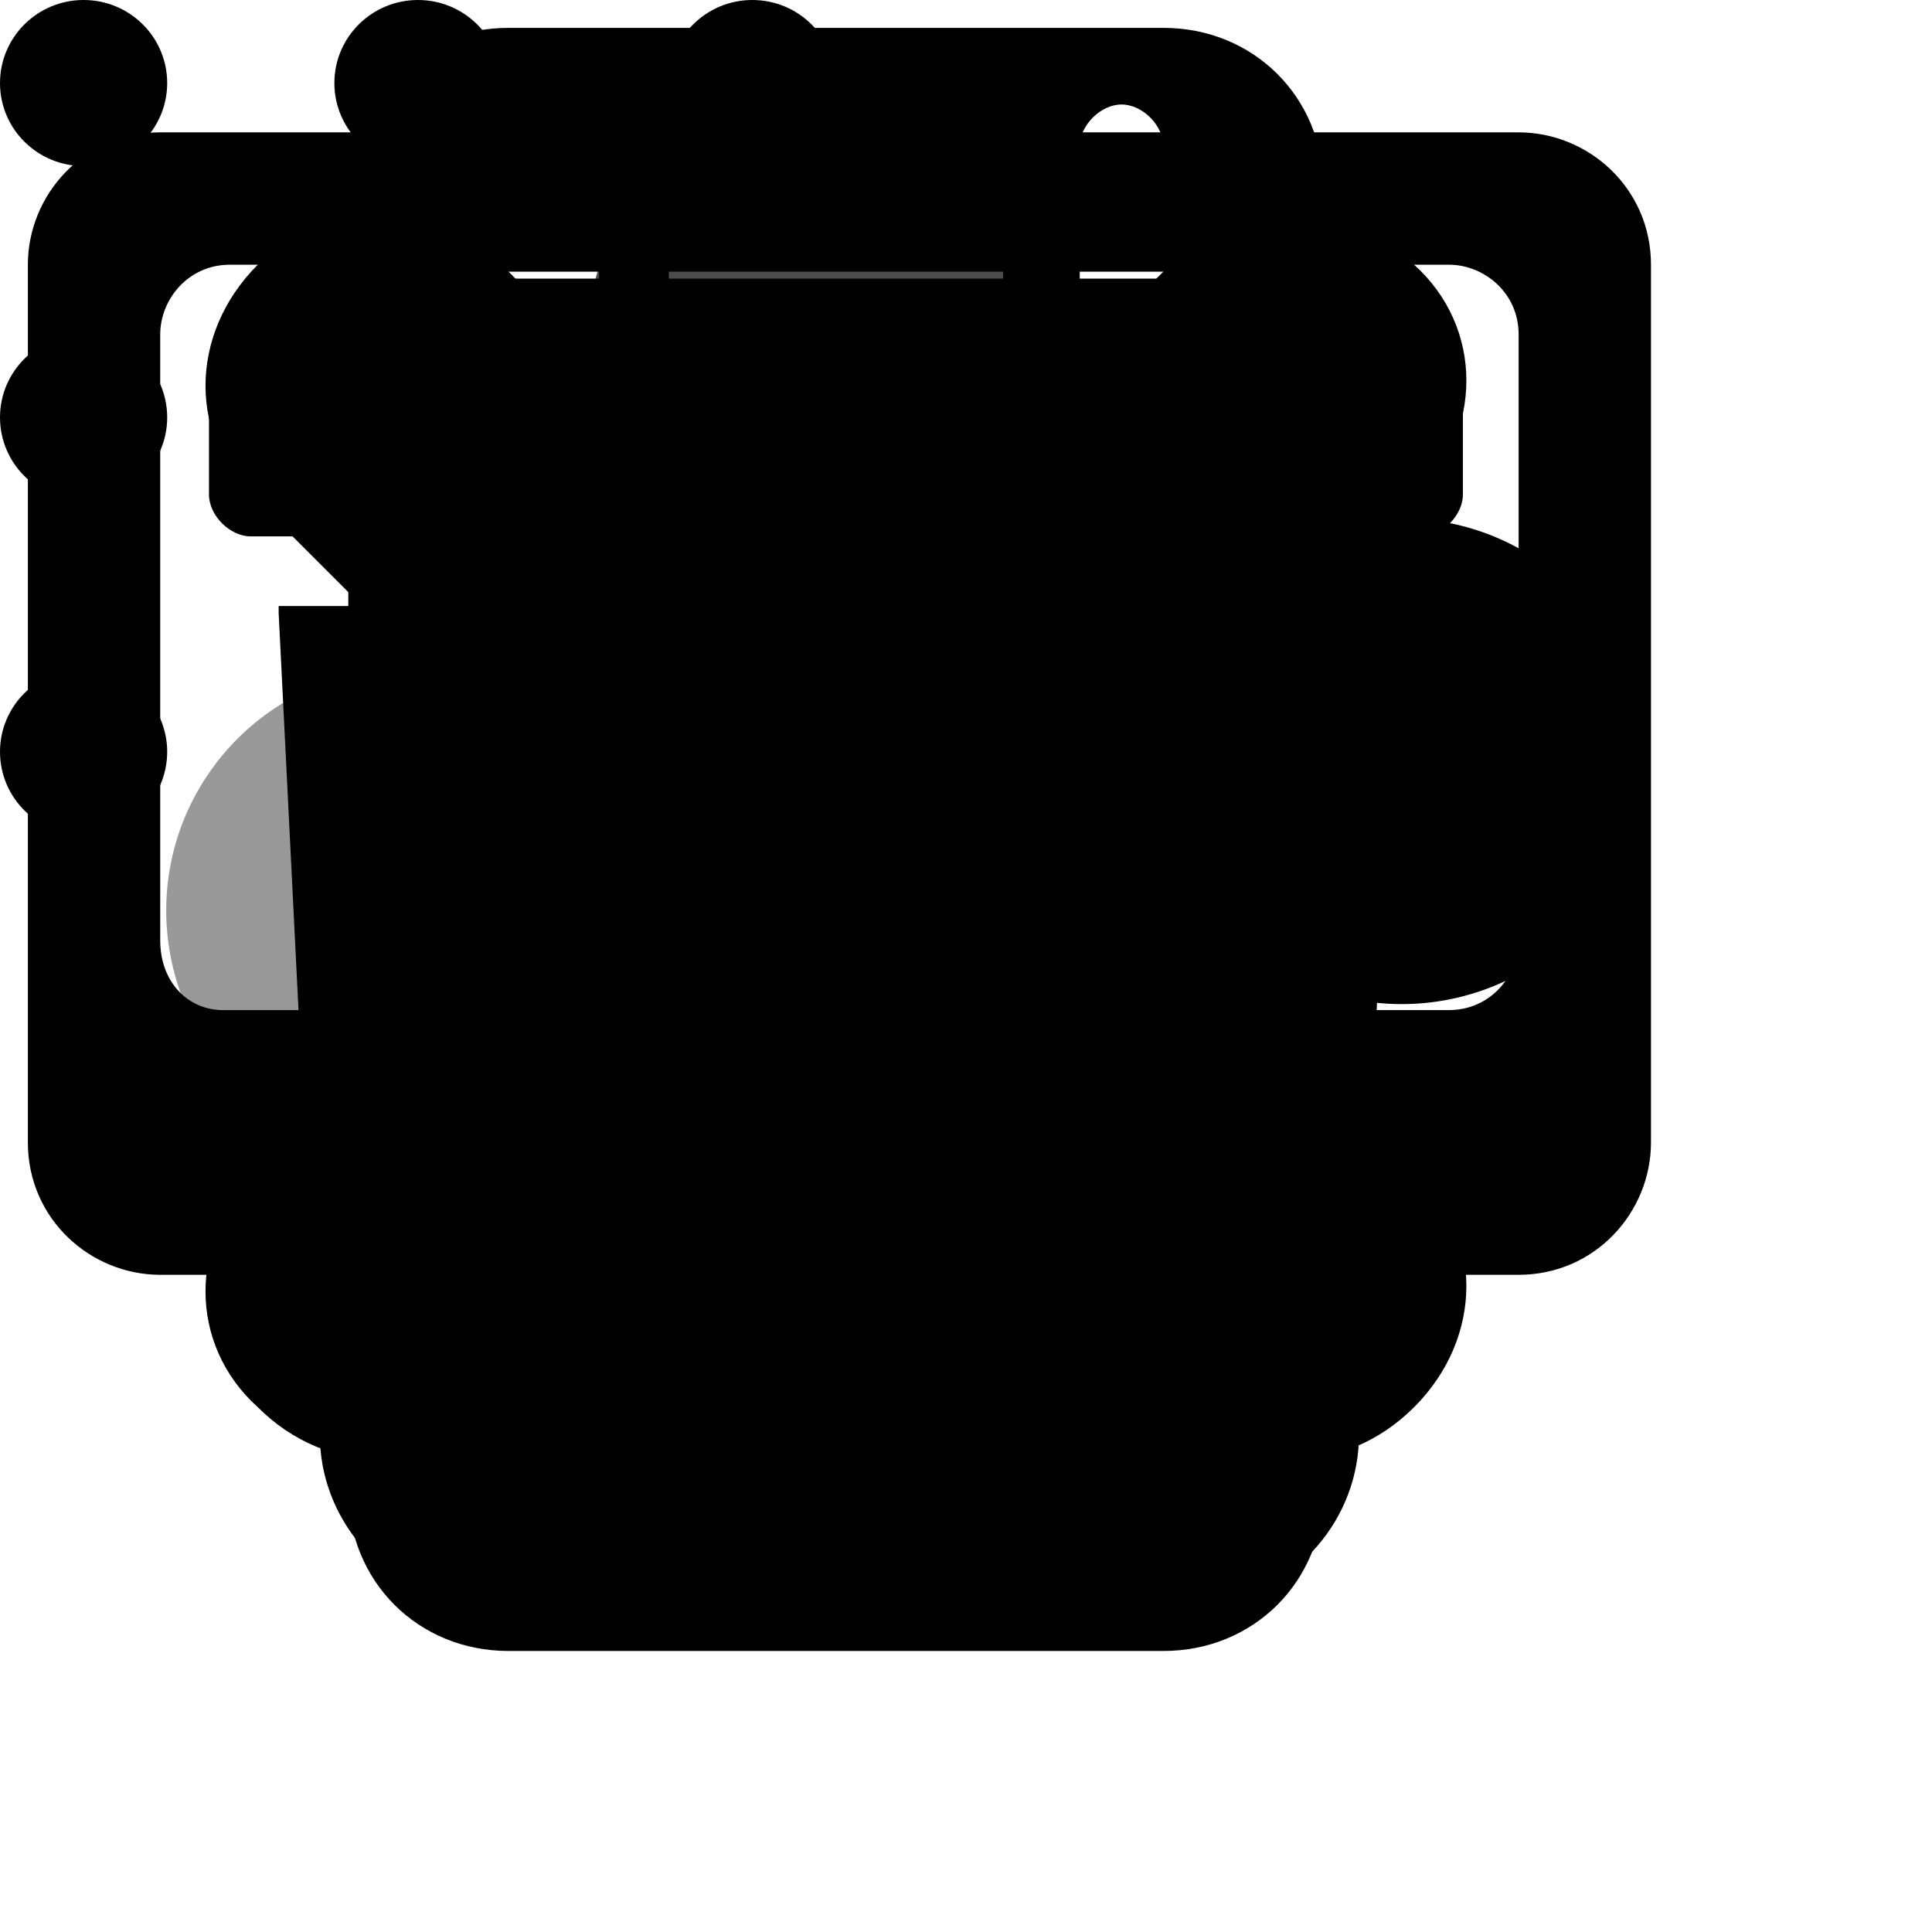
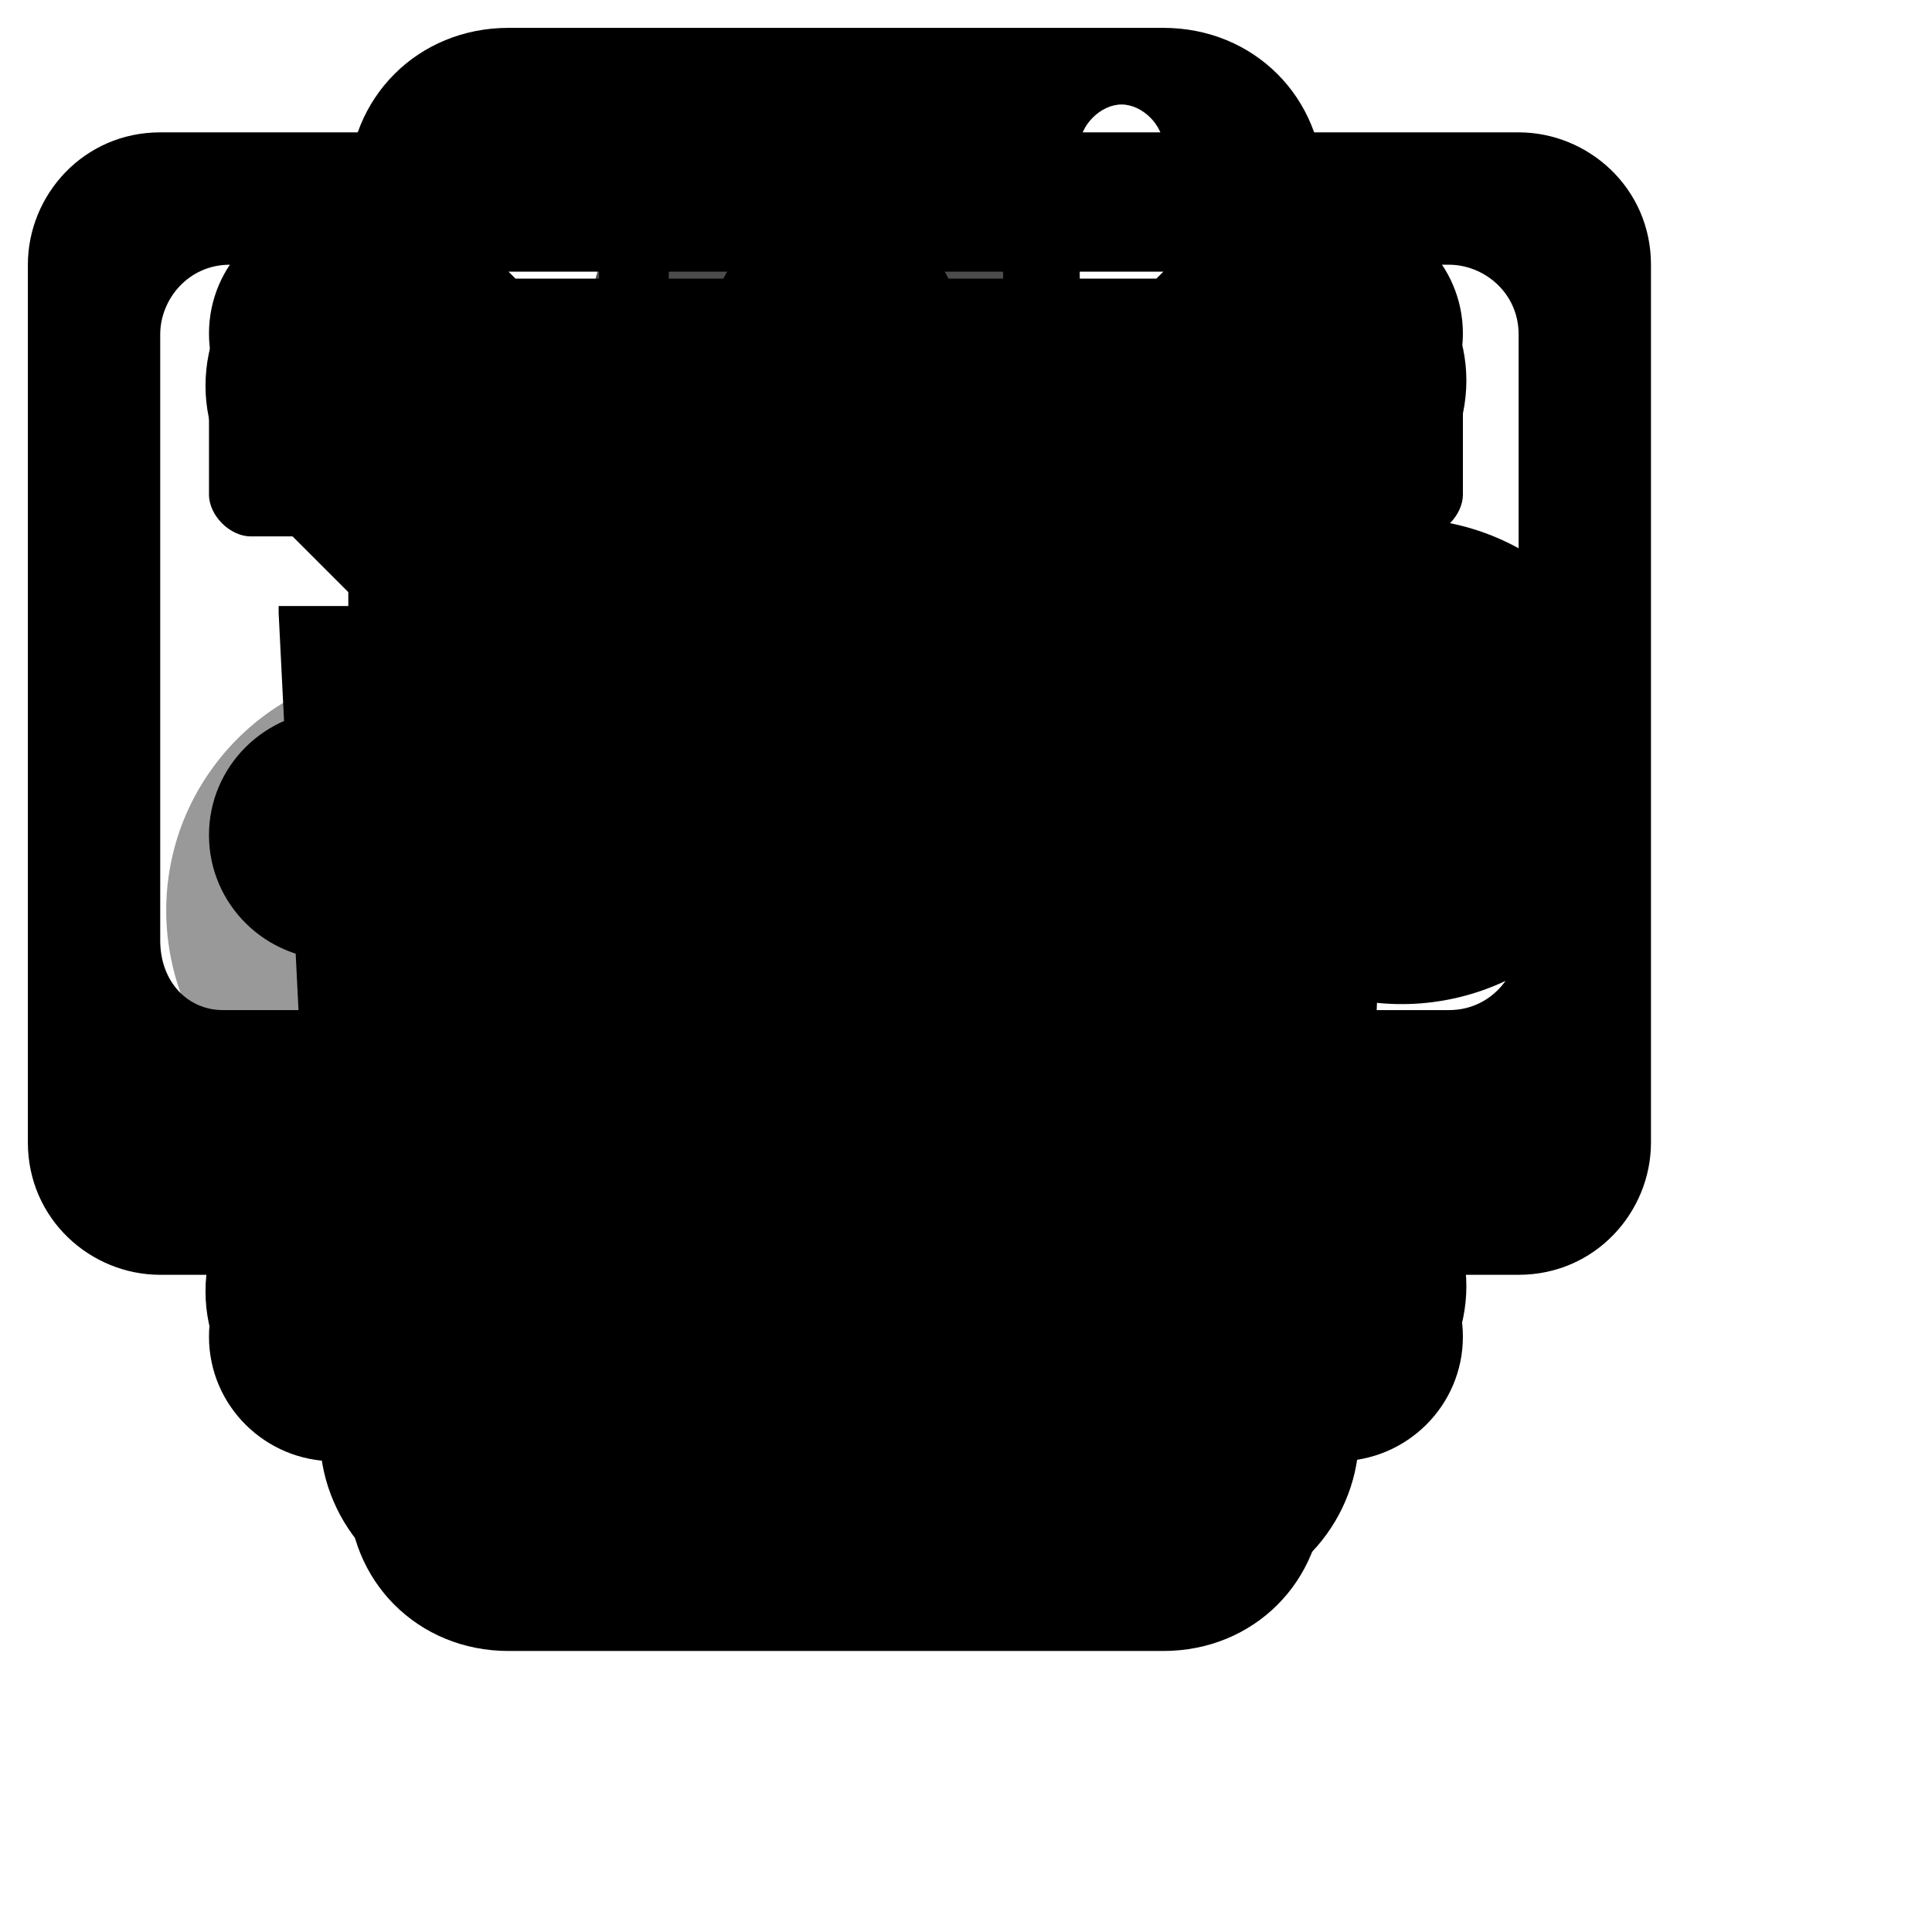
<svg xmlns="http://www.w3.org/2000/svg" version="1.1" id="Layer_1" x="0px" y="0px" style="enable-background:new 0 0 24 24;" xml:space="preserve">
  <g id="close">
    <path d="M20.3,3.8c-1-1-2.5-1-3.5,0L12,8.6L7.2,3.8c-1-1-2.5-1-3.5,0s-1,2.5,0,3.4L8.5,12l-4.8,4.8c-1,1-1,2.5,0,3.4   c1,1,2.5,1,3.5,0l4.8-4.8l4.8,4.8c1,1,2.5,1,3.5,0c1-1,1-2.5,0-3.4L15.5,12l4.8-4.8C21.3,6.2,21.3,4.7,20.3,3.8z" />
  </g>
  <g id="add">
    <path d="M13.3,6.7c0-0.7-0.6-1.3-1.3-1.3S10.7,6,10.7,6.7v4h-4c-0.7,0-1.3,0.6-1.3,1.3s0.6,1.3,1.3,1.3h4v4c0,0.7,0.6,1.3,1.3,1.3   s1.3-0.6,1.3-1.3v-4h4c0.7,0,1.3-0.6,1.3-1.3s-0.6-1.3-1.3-1.3h-4C13.3,10.7,13.3,6.7,13.3,6.7z" />
  </g>
  <g id="delete">
    <path d="M20.4,4.5C20.1,4.2,19.6,4,19,4h-3.5V2.6c-0.1-0.9-0.8-1.5-1.6-1.6h-3.6c-1,0.1-1.7,0.7-1.7,1.6V4H5C3.9,4,3,4.9,3,6v1.1     c0,0.3,0.3,0.6,0.6,0.6h16.8c0.3,0,0.6-0.3,0.6-0.6V5.9C21,5.4,20.8,4.9,20.4,4.5z M14.4,4H9.6V3.2c0.1-0.6,0.7-1.1,1.3-1h2.2     c0.6-0.1,1.2,0.4,1.3,1V4z" />
    <path d="M19.8,8.7H4.1H4v0.1l0.6,12C4.7,22,5.7,23,6.9,23h10.3c1.2,0,2.2-1,2.3-2.2l0.5-12V8.7C19.9,8.7,19.8,8.7,19.8,8.7z      M9.2,11.2v8.1c0,0.3-0.1,0.6-0.3,0.7c-0.2,0.2-0.5,0.2-0.8,0c-0.2-0.2-0.4-0.4-0.3-0.7v-8.1c0-0.3,0.1-0.6,0.3-0.7     c0.2-0.2,0.5-0.2,0.8,0C9.1,10.7,9.3,10.9,9.2,11.2z M12.3,20c-0.2,0.2-0.5,0.2-0.8,0c-0.2-0.1-0.3-0.4-0.3-0.7v-8.1     c-0.1-0.3,0.1-0.5,0.3-0.7c0.3-0.2,0.6-0.2,0.8,0c0.2,0.1,0.3,0.4,0.3,0.7v8.1C12.7,19.6,12.5,19.8,12.3,20z M16.1,19.3     c0,0.3-0.1,0.6-0.3,0.7c-0.2,0.2-0.5,0.2-0.8,0c-0.2-0.2-0.4-0.4-0.3-0.7v-8.1c0-0.4,0.4-0.7,0.7-0.7c0.4,0,0.7,0.3,0.7,0.7V19.3     z" />
  </g>
  <g id="mobile">
    <path d="M16.7,0.4H7.3C6,0.4,5,1.4,5,2.7v18.7c0,1.3,1,2.3,2.3,2.3h9.4c1.3,0,2.3-1,2.3-2.3V2.7C19,1.4,18,0.4,16.7,0.4z M12,22.6  c-0.6,0-1.2-0.5-1.2-1.2c0-0.6,0.5-1.2,1.2-1.2c0.6,0,1.2,0.5,1.2,1.2C13.2,22.1,12.6,22.6,12,22.6z M16.7,19.1H7.3V3.9h9.4V19.1z   M16.1,2.7c-0.3,0-0.6-0.3-0.6-0.6s0.3-0.6,0.6-0.6s0.6,0.3,0.6,0.6S16.4,2.7,16.1,2.7z" />
  </g>
  <g id="desktop">
    <path d="M2.3,1.9c-1.1,0-1.9,0.9-1.9,1.9v12.6c0,1.1,0.9,1.9,1.9,1.9h5.5l-0.4,1.9H6.2c-0.5,0-1,0.4-1,1c0,0.5,0.4,1,1,1h11.7c0.5,0,1-0.4,1-1c0-0.5-0.4-1-1-1h-1.2l-0.4-1.9h5.5c1.1,0,1.9-0.9,1.9-1.9V3.8c0-1.1-0.9-1.9-1.9-1.9H2.3z M2.3,13.5V4.8   c0-0.5,0.4-1,1-1h17.5c0.5,0,1,0.4,1,1v8.7c0,0.5-0.4,1-1,1H3.2C2.7,14.5,2.3,14.1,2.3,13.5z M12,17.4c0.5,0,1-0.4,1-1   c0-0.5-0.4-1-1-1s-1,0.4-1,1C11,17,11.4,17.4,12,17.4z" />
  </g>
  <g id="drag">
-     <path d="M2.4 1.192C2.4 1.851 1.863 2.384 1.2 2.384C0.537 2.384 0 1.851 0 1.192C0 0.534 0.537 0 1.2 0C1.863 0 2.4 0.534 2.4 1.192Z" />
-     <path d="M2.4 5.992C2.4 6.651 1.863 7.184 1.2 7.184C0.537 7.184 0 6.651 0 5.992C0 5.334 0.537 4.8 1.2 4.8C1.863 4.8 2.4 5.334 2.4 5.992Z" />
-     <path d="M1.2 11.984C1.863 11.984 2.4 11.451 2.4 10.792C2.4 10.134 1.863 9.6 1.2 9.6C0.537 9.6 0 10.134 0 10.792C0 11.451 0.537 11.984 1.2 11.984Z" />
-     <path d="M7.2 1.192C7.2 1.851 6.663 2.384 6 2.384C5.337 2.384 4.8 1.851 4.8 1.192C4.8 0.534 5.337 0 6 0C6.663 0 7.2 0.534 7.2 1.192Z" />
-     <path d="M6 7.184C6.663 7.184 7.2 6.651 7.2 5.992C7.2 5.334 6.663 4.8 6 4.8C5.337 4.8 4.8 5.334 4.8 5.992C4.8 6.651 5.337 7.184 6 7.184Z" />
-     <path d="M7.2 10.792C7.2 11.451 6.663 11.984 6 11.984C5.337 11.984 4.8 11.451 4.8 10.792C4.8 10.134 5.337 9.6 6 9.6C6.663 9.6 7.2 10.134 7.2 10.792Z" />
-     <path d="M10.8 2.384C11.463 2.384 12 1.851 12 1.192C12 0.534 11.463 0 10.8 0C10.137 0 9.6 0.534 9.6 1.192C9.6 1.851 10.137 2.384 10.8 2.384Z" />
-     <path d="M12 5.992C12 6.651 11.463 7.184 10.8 7.184C10.137 7.184 9.6 6.651 9.6 5.992C9.6 5.334 10.137 4.8 10.8 4.8C11.463 4.8 12 5.334 12 5.992Z" />
-     <path d="M10.8 11.984C11.463 11.984 12 11.451 12 10.792C12 10.134 11.463 9.6 10.8 9.6C10.137 9.6 9.6 10.134 9.6 10.792C9.6 11.451 10.137 11.984 10.8 11.984Z" />
+     <path d="M6.6 4.788C6.6 5.776 5.794 6.576 4.8 6.576C3.806 6.576 3 5.776 3 4.788C3 3.801 3.806 3 4.8 3C5.794 3 6.6 3.801 6.6 4.788Z" />
+     <path d="M6.6 11.988C6.6 12.976 5.794 13.777 4.8 13.777C3.806 13.777 3 12.976 3 11.988C3 11.001 3.806 10.2 4.8 10.2C5.794 10.2 6.6 11.001 6.6 11.988Z" />
+     <path d="M4.8 20.977C5.794 20.977 6.6 20.176 6.6 19.188C6.6 18.201 5.794 17.4 4.8 17.4C3.806 17.4 3 18.201 3 19.188C3 20.176 3.806 20.977 4.8 20.977Z" />
+     <path d="M13.8 4.788C13.8 5.776 12.994 6.576 12 6.576C11.006 6.576 10.2 5.776 10.2 4.788C10.2 3.801 11.006 3 12 3C12.994 3 13.8 3.801 13.8 4.788Z" />
+     <path d="M12 13.777C12.994 13.777 13.8 12.976 13.8 11.988C13.8 11.001 12.994 10.2 12 10.2C11.006 10.2 10.2 11.001 10.2 11.988C10.2 12.976 11.006 13.777 12 13.777Z" />
+     <path d="M13.8 19.188C13.8 20.176 12.994 20.977 12 20.977C11.006 20.977 10.2 20.176 10.2 19.188C10.2 18.201 11.006 17.4 12 17.4C12.994 17.4 13.8 18.201 13.8 19.188Z" />
+     <path d="M19.2 6.576C20.194 6.576 21 5.776 21 4.788C21 3.801 20.194 3 19.2 3C18.206 3 17.4 3.801 17.4 4.788C17.4 5.776 18.206 6.576 19.2 6.576Z" />
+     <path d="M21 11.988C21 12.976 20.194 13.777 19.2 13.777C18.206 13.777 17.4 12.976 17.4 11.988C17.4 11.001 18.206 10.2 19.2 10.2C20.194 10.2 21 11.001 21 11.988Z" />
+     <path d="M19.2 20.977C20.194 20.977 21 20.176 21 19.188C21 18.201 20.194 17.4 19.2 17.4C18.206 17.4 17.4 18.201 17.4 19.188C17.4 20.176 18.206 20.977 19.2 20.977Z" />
  </g>
  <g id="loader">
    <ellipse opacity="0.7" rx="3.486" ry="3.486" transform="matrix(0.80444 0.594034 -0.593986 0.804475 11.925 4.87503)" />
    <ellipse rx="3.486" ry="3.486" transform="matrix(0.80444 0.594034 -0.593986 0.804475 20.1242 10.9278)" />
    <ellipse opacity="0.4" rx="3.486" ry="3.486" transform="matrix(0.80444 0.594034 -0.593986 0.804475 5.87224 13.0723)" />
    <ellipse opacity="0.3" rx="3.486" ry="3.486" transform="matrix(0.80444 0.594034 -0.593986 0.804475 14.0695 19.125)" />
  </g>
</svg>
